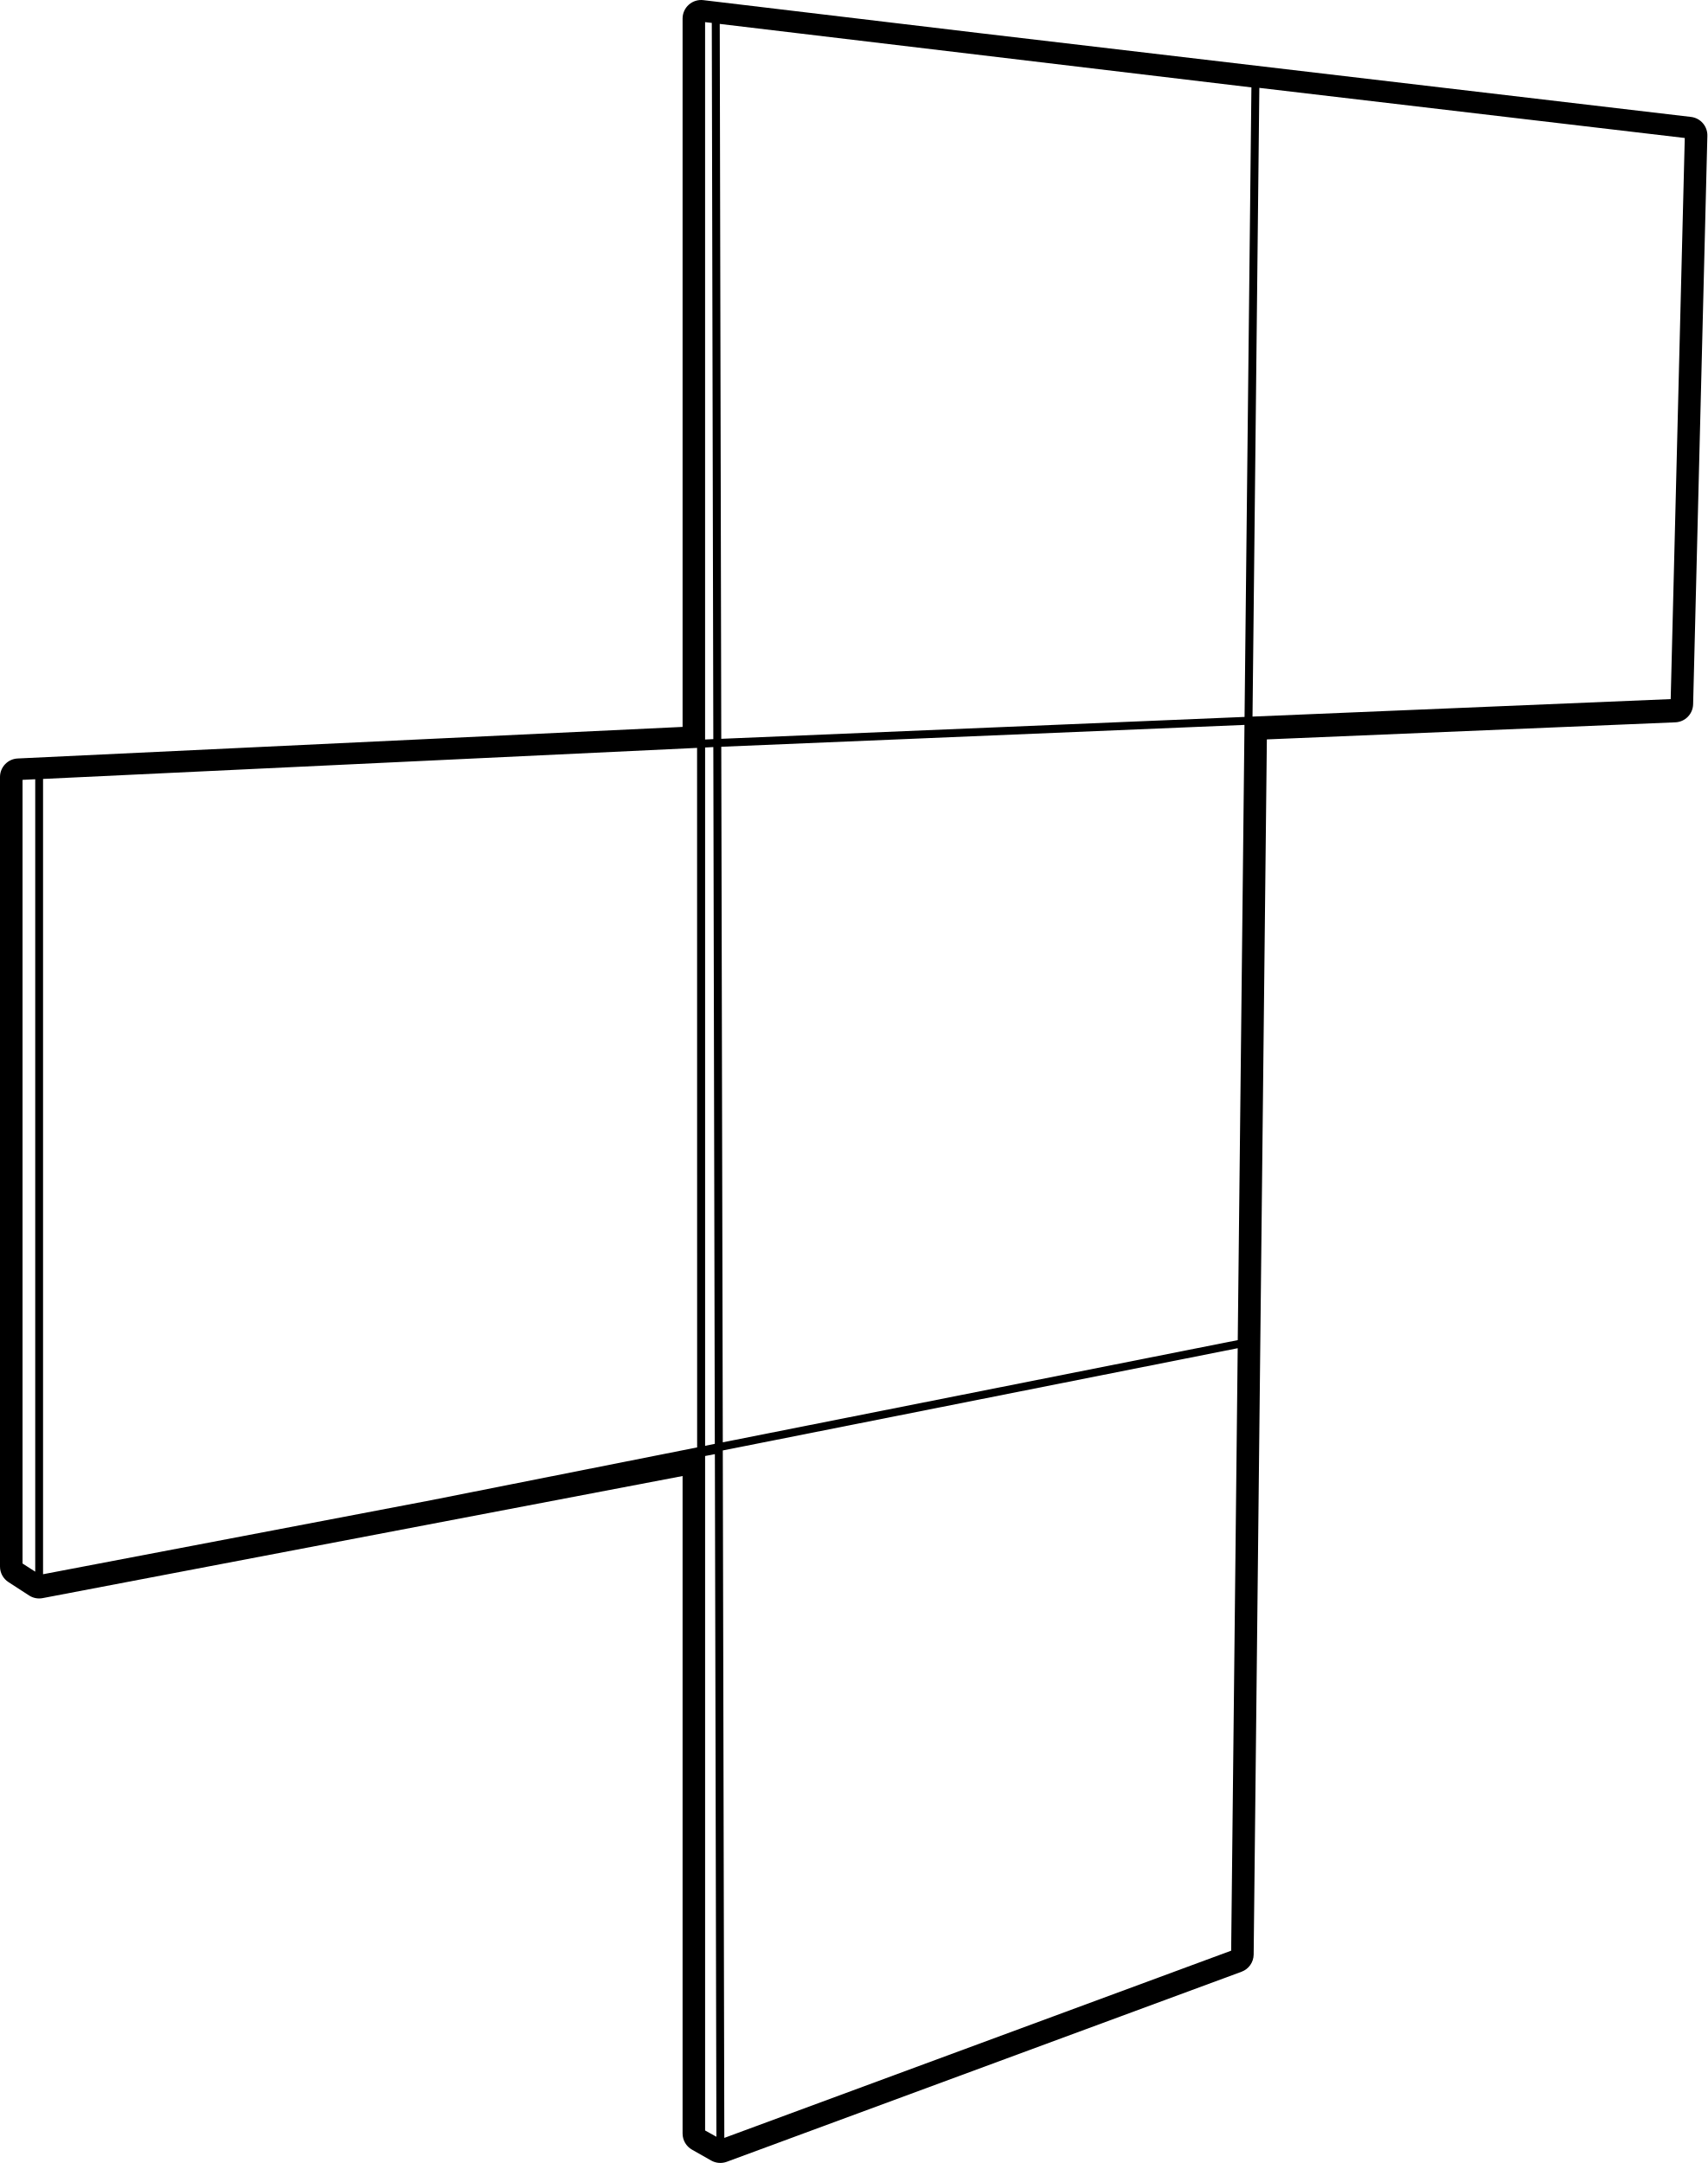
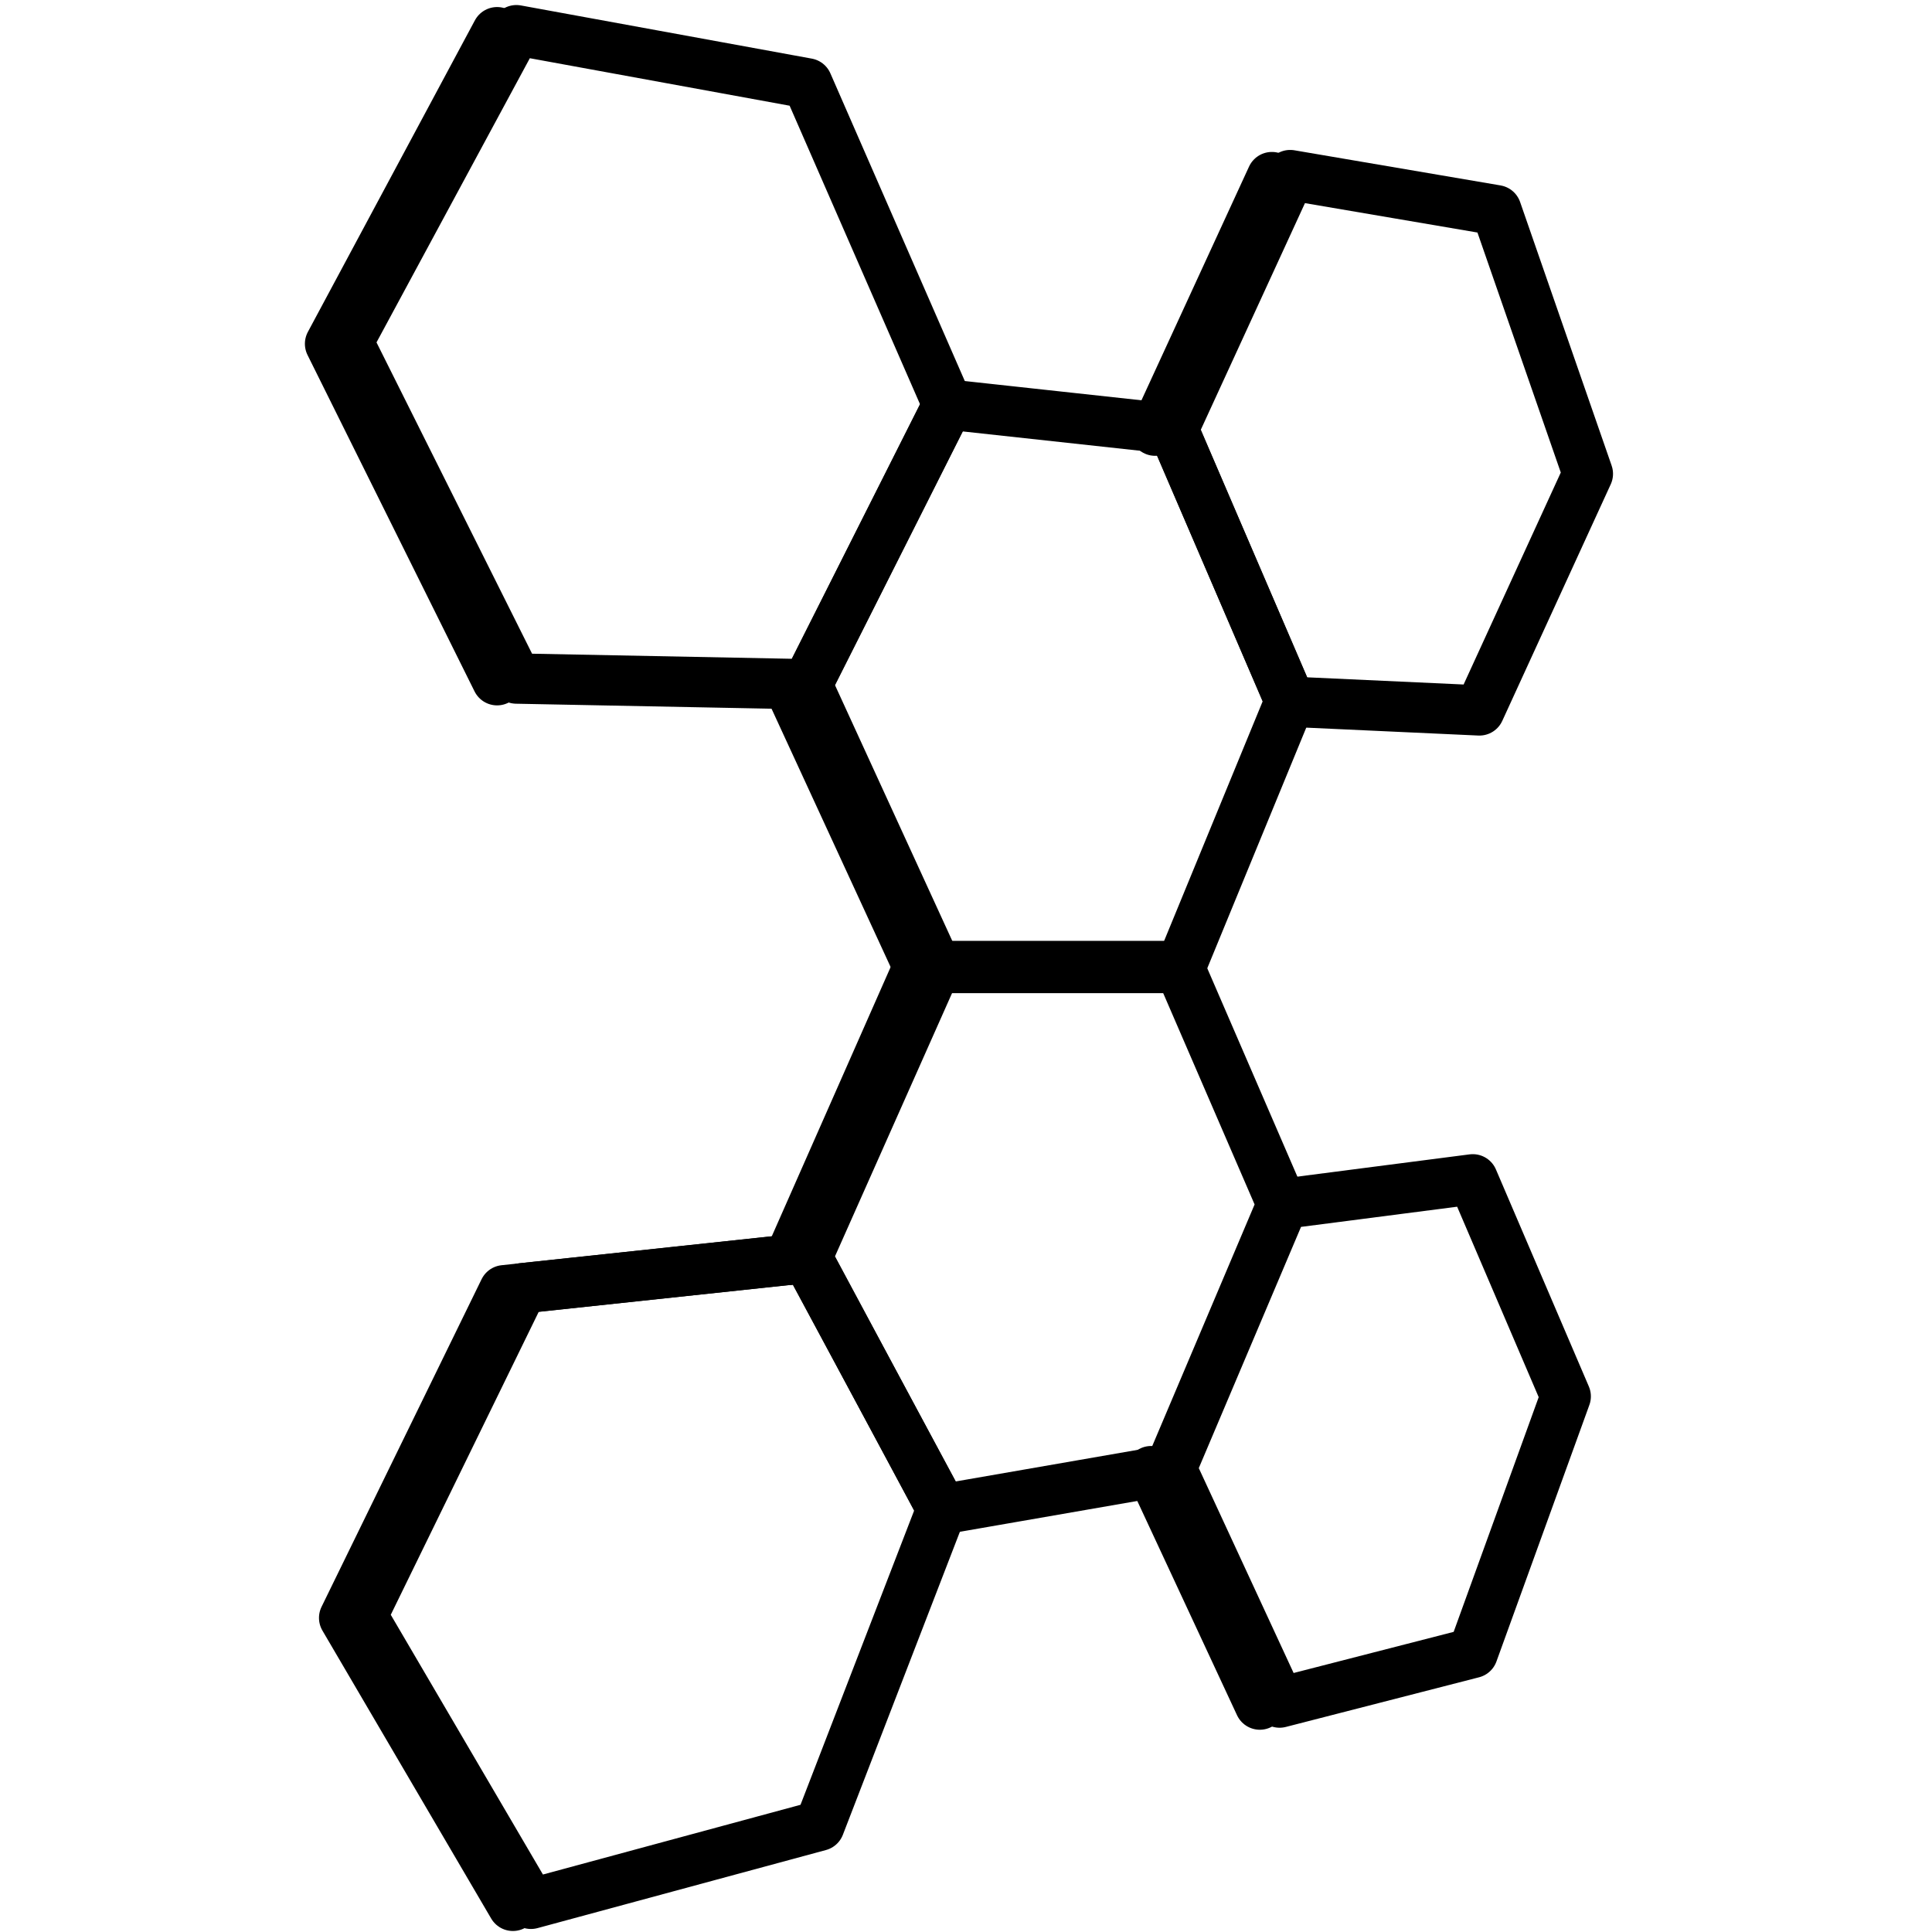
- <svg xmlns="http://www.w3.org/2000/svg" id="Layer_1" data-name="Layer 1" viewBox="0 0 1118.71 1417.32">
-   <path d="M1108,76.62,642.4,21.77,460.83.09a12.15,12.15,0,0,0-13.59,12.06V476.31L11.57,497A12.15,12.15,0,0,0,0,509.13v517.36a12.15,12.15,0,0,0,5.54,10.19l13.5,8.76a12.15,12.15,0,0,0,8.89,1.74l419.31-80V1398a12.15,12.15,0,0,0,6.16,10.57l12.58,7.13a12.15,12.15,0,0,0,10.2.83L813.48,1292a12.15,12.15,0,0,0,7.94-11.26l8.65-796.24,267.66-11.19a12.15,12.15,0,0,0,11.64-11.83L1118.7,89A12.15,12.15,0,0,0,1108,76.62ZM462,1396V954.06l6.4-1.22,1,447.29ZM815.46,469.77,472.59,484.11h0l-1-468.44,348.36,41.6-.49,45ZM466.38,15l1,469.31-5.39.26V14.51Zm1,474.52.49,230.28.49,226.28L462,947.39V489.81ZM456.78,948.42,282.21,983.07h0l-254,48.46V510.4l428.53-20.34Zm-442,76.09V511l8.3-.39v519.24Zm459.81,376.36-1-449h0v-1.45l337.38-67-4.29,394.78Zm-1-455.78-1-455.77L815.41,475l-1.09,100.55h0L811,878.12ZM820.67,469.55l3.82-352.19.65-59.78,278.75,32.84-9.22,367.67Z" />
+ <svg xmlns="http://www.w3.org/2000/svg" width="960px" height="960px" viewBox="0 0 960 960" version="1.1">
+   <g id="me.nanoleaf/nanoleaf_hexagon" stroke="none" stroke-width="1" fill="none" fill-rule="evenodd" stroke-linejoin="round">
+     <g id="Group" transform="translate(172.9307, 14.44757)" stroke="#000000" stroke-width="25">
+       <polygon id="Path-19" points="83.653 0.552 0.069 155.47 83.653 322.726 228.221 325.552 298.069 186.879 228.221 26.979" />
+       <polygon id="Path-20" points="298.118 186.552 409.876 198.73 468.069 333.869 413.49 466.552 292.678 466.552 228.069 325.658" />
+       <polygon id="Path-21" points="228.069 610.323 292.454 465.552 412.845 465.552 464.069 583.988 408.179 715.908 295.131 735.552" />
+       <polygon id="Path-22" points="410.069 198.919 468.143 72.552 570.588 90.013 616.069 220.992 562.178 338.552 468.143 334.231" />
+       <polygon id="Path-23" points="7.069 788.466 90.897 931.552 234.22 892.755 295.069 735.192 227.993 610.552 86.576 625.663" />
+       <polygon id="Path-24" points="409.069 715.276 462.889 831.552 558.89 806.882 605.069 679.406 558.89 571.552 464.829 583.71" />
+     </g>
+     <g id="Group-2" transform="translate(163.9307, 15.44757)" stroke="#000000" stroke-linecap="round" stroke-width="25">
+       <polyline id="Path" points="83.069 0.552 0.069 155.386 83.069 322.552" />
+       <line x1="293.069" y1="466.552" x2="228.069" y2="325.552" id="Path" />
+       <line x1="228.069" y1="610.552" x2="292.069" y2="465.552" id="Path" />
+       <line x1="410.069" y1="198.552" x2="468.069" y2="72.552" id="Path" />
+       <polyline id="Path" points="228.069 610.552 86.604 625.663 7.069 788.466 90.926 931.552" />
+       <line x1="408.069" y1="715.552" x2="462.069" y2="831.552" id="Path" />
+     </g>
+   </g>
</svg>
